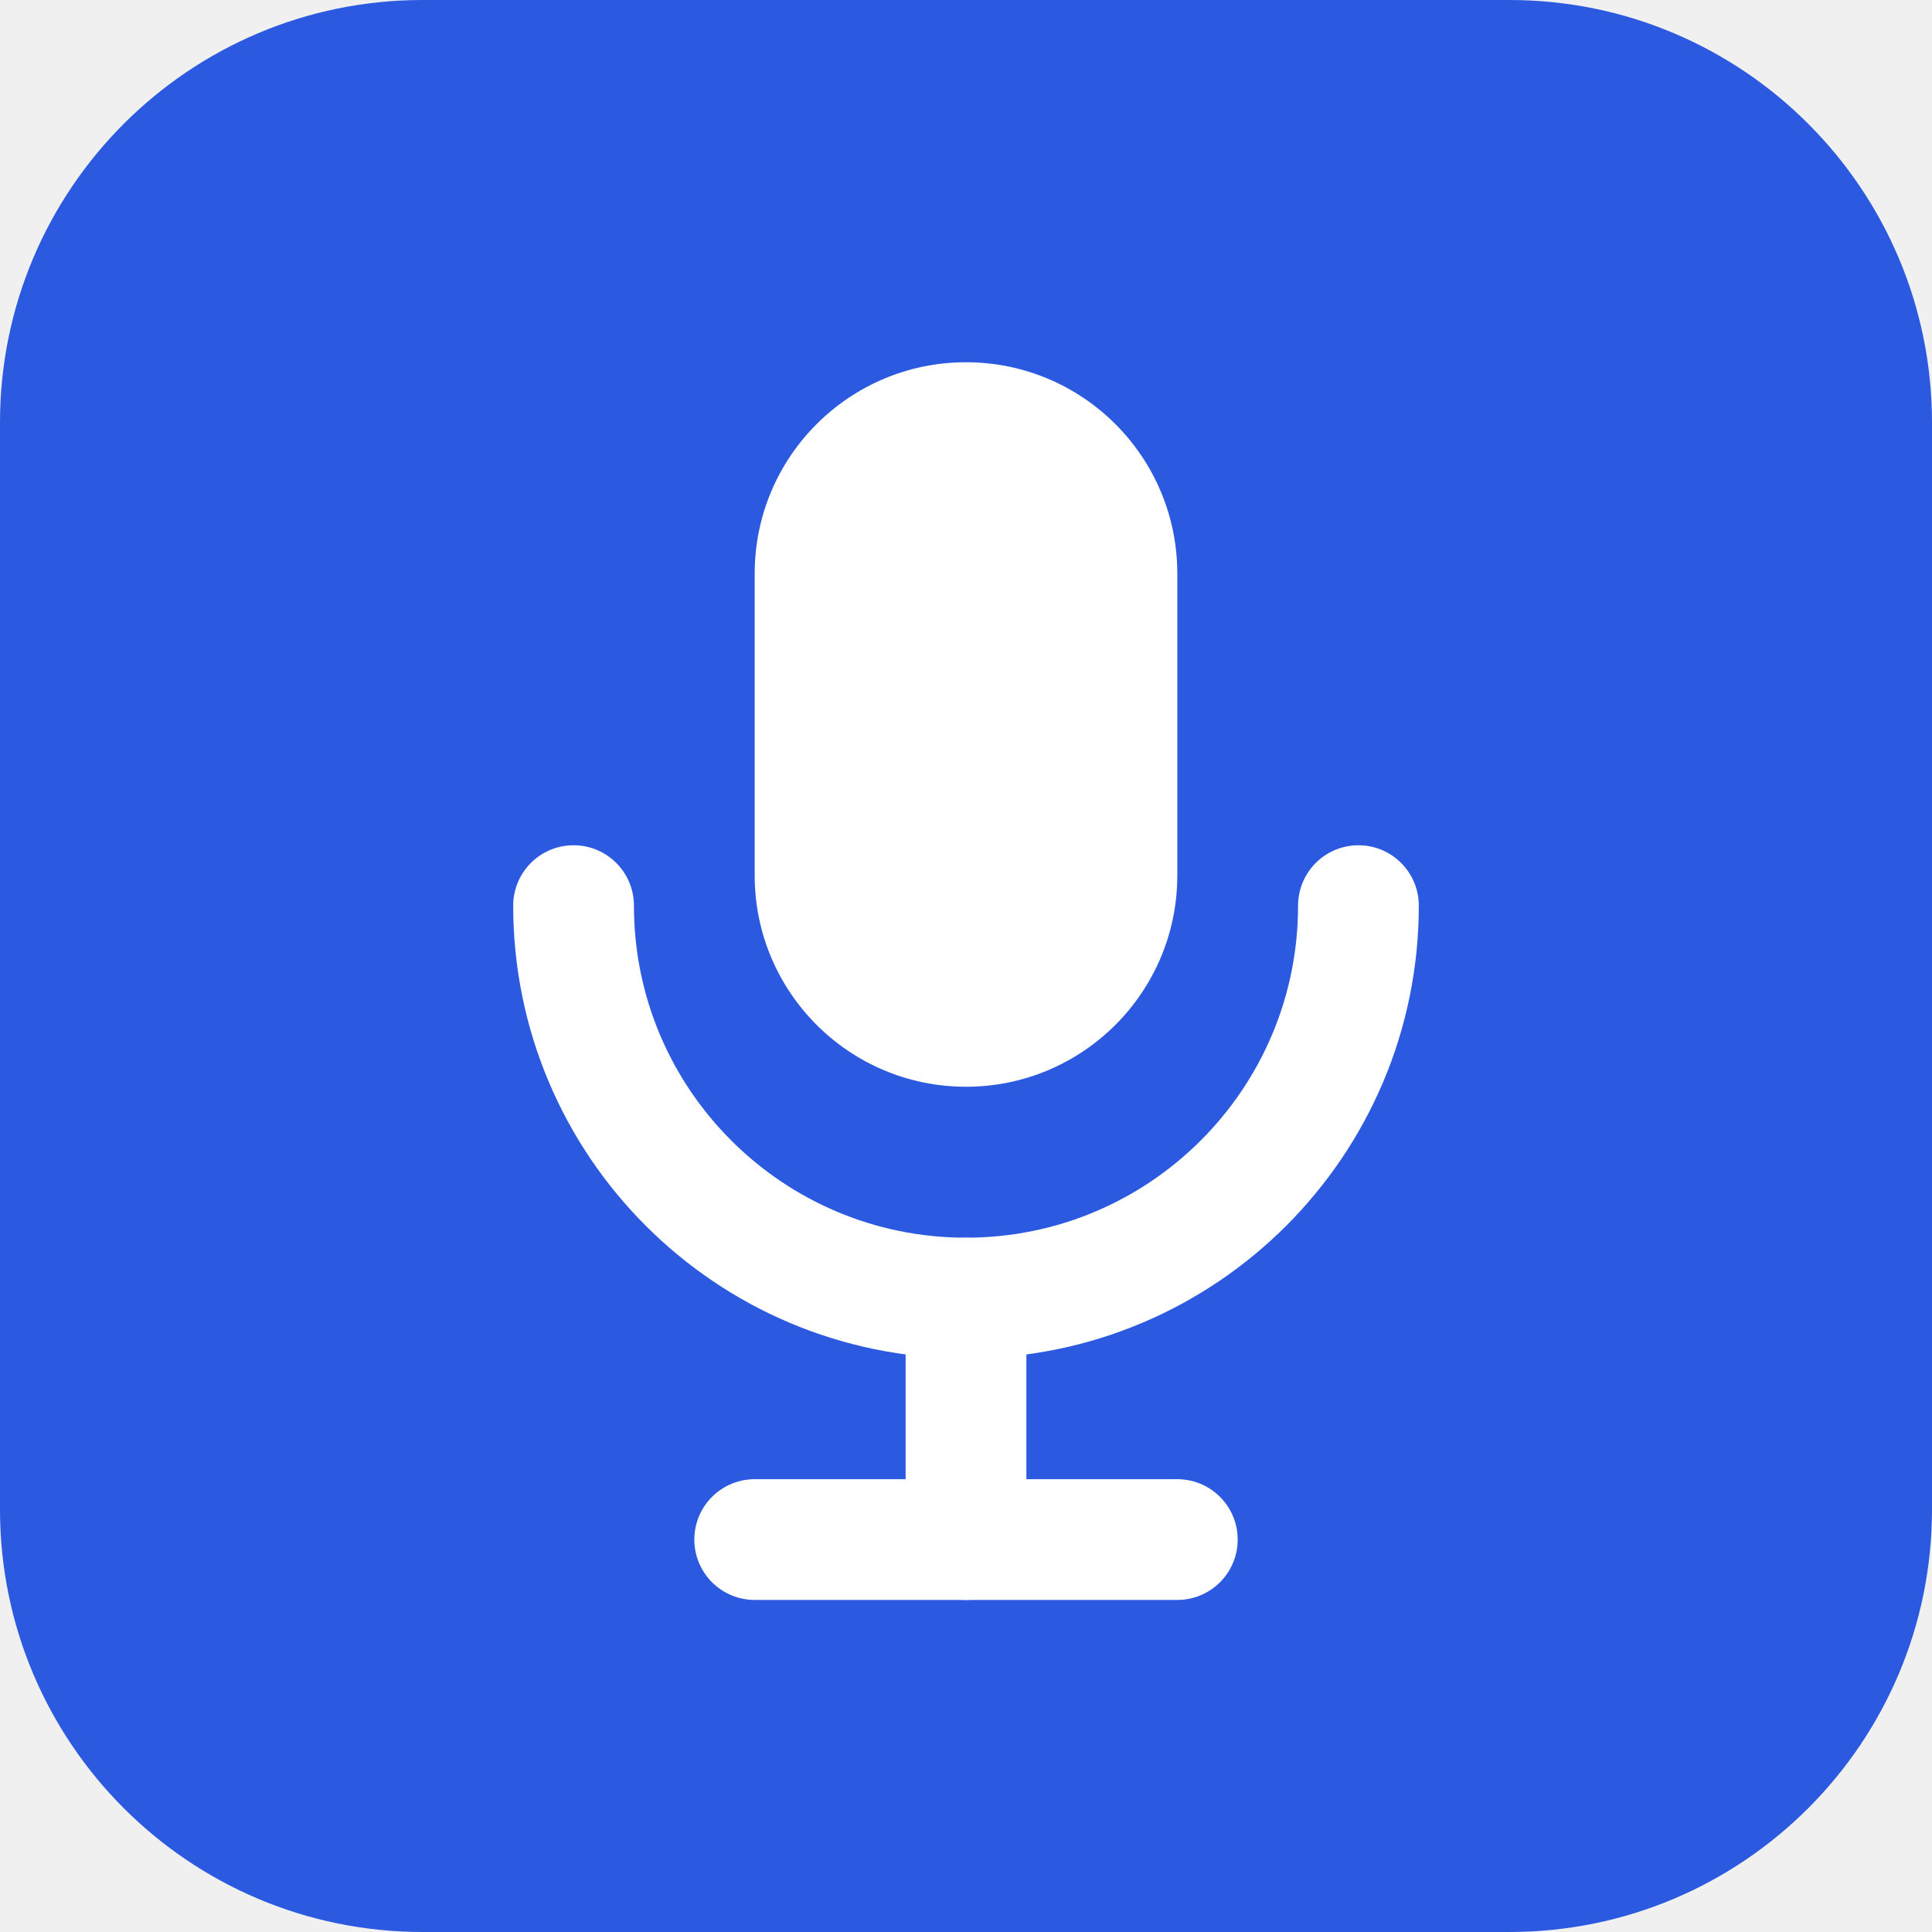
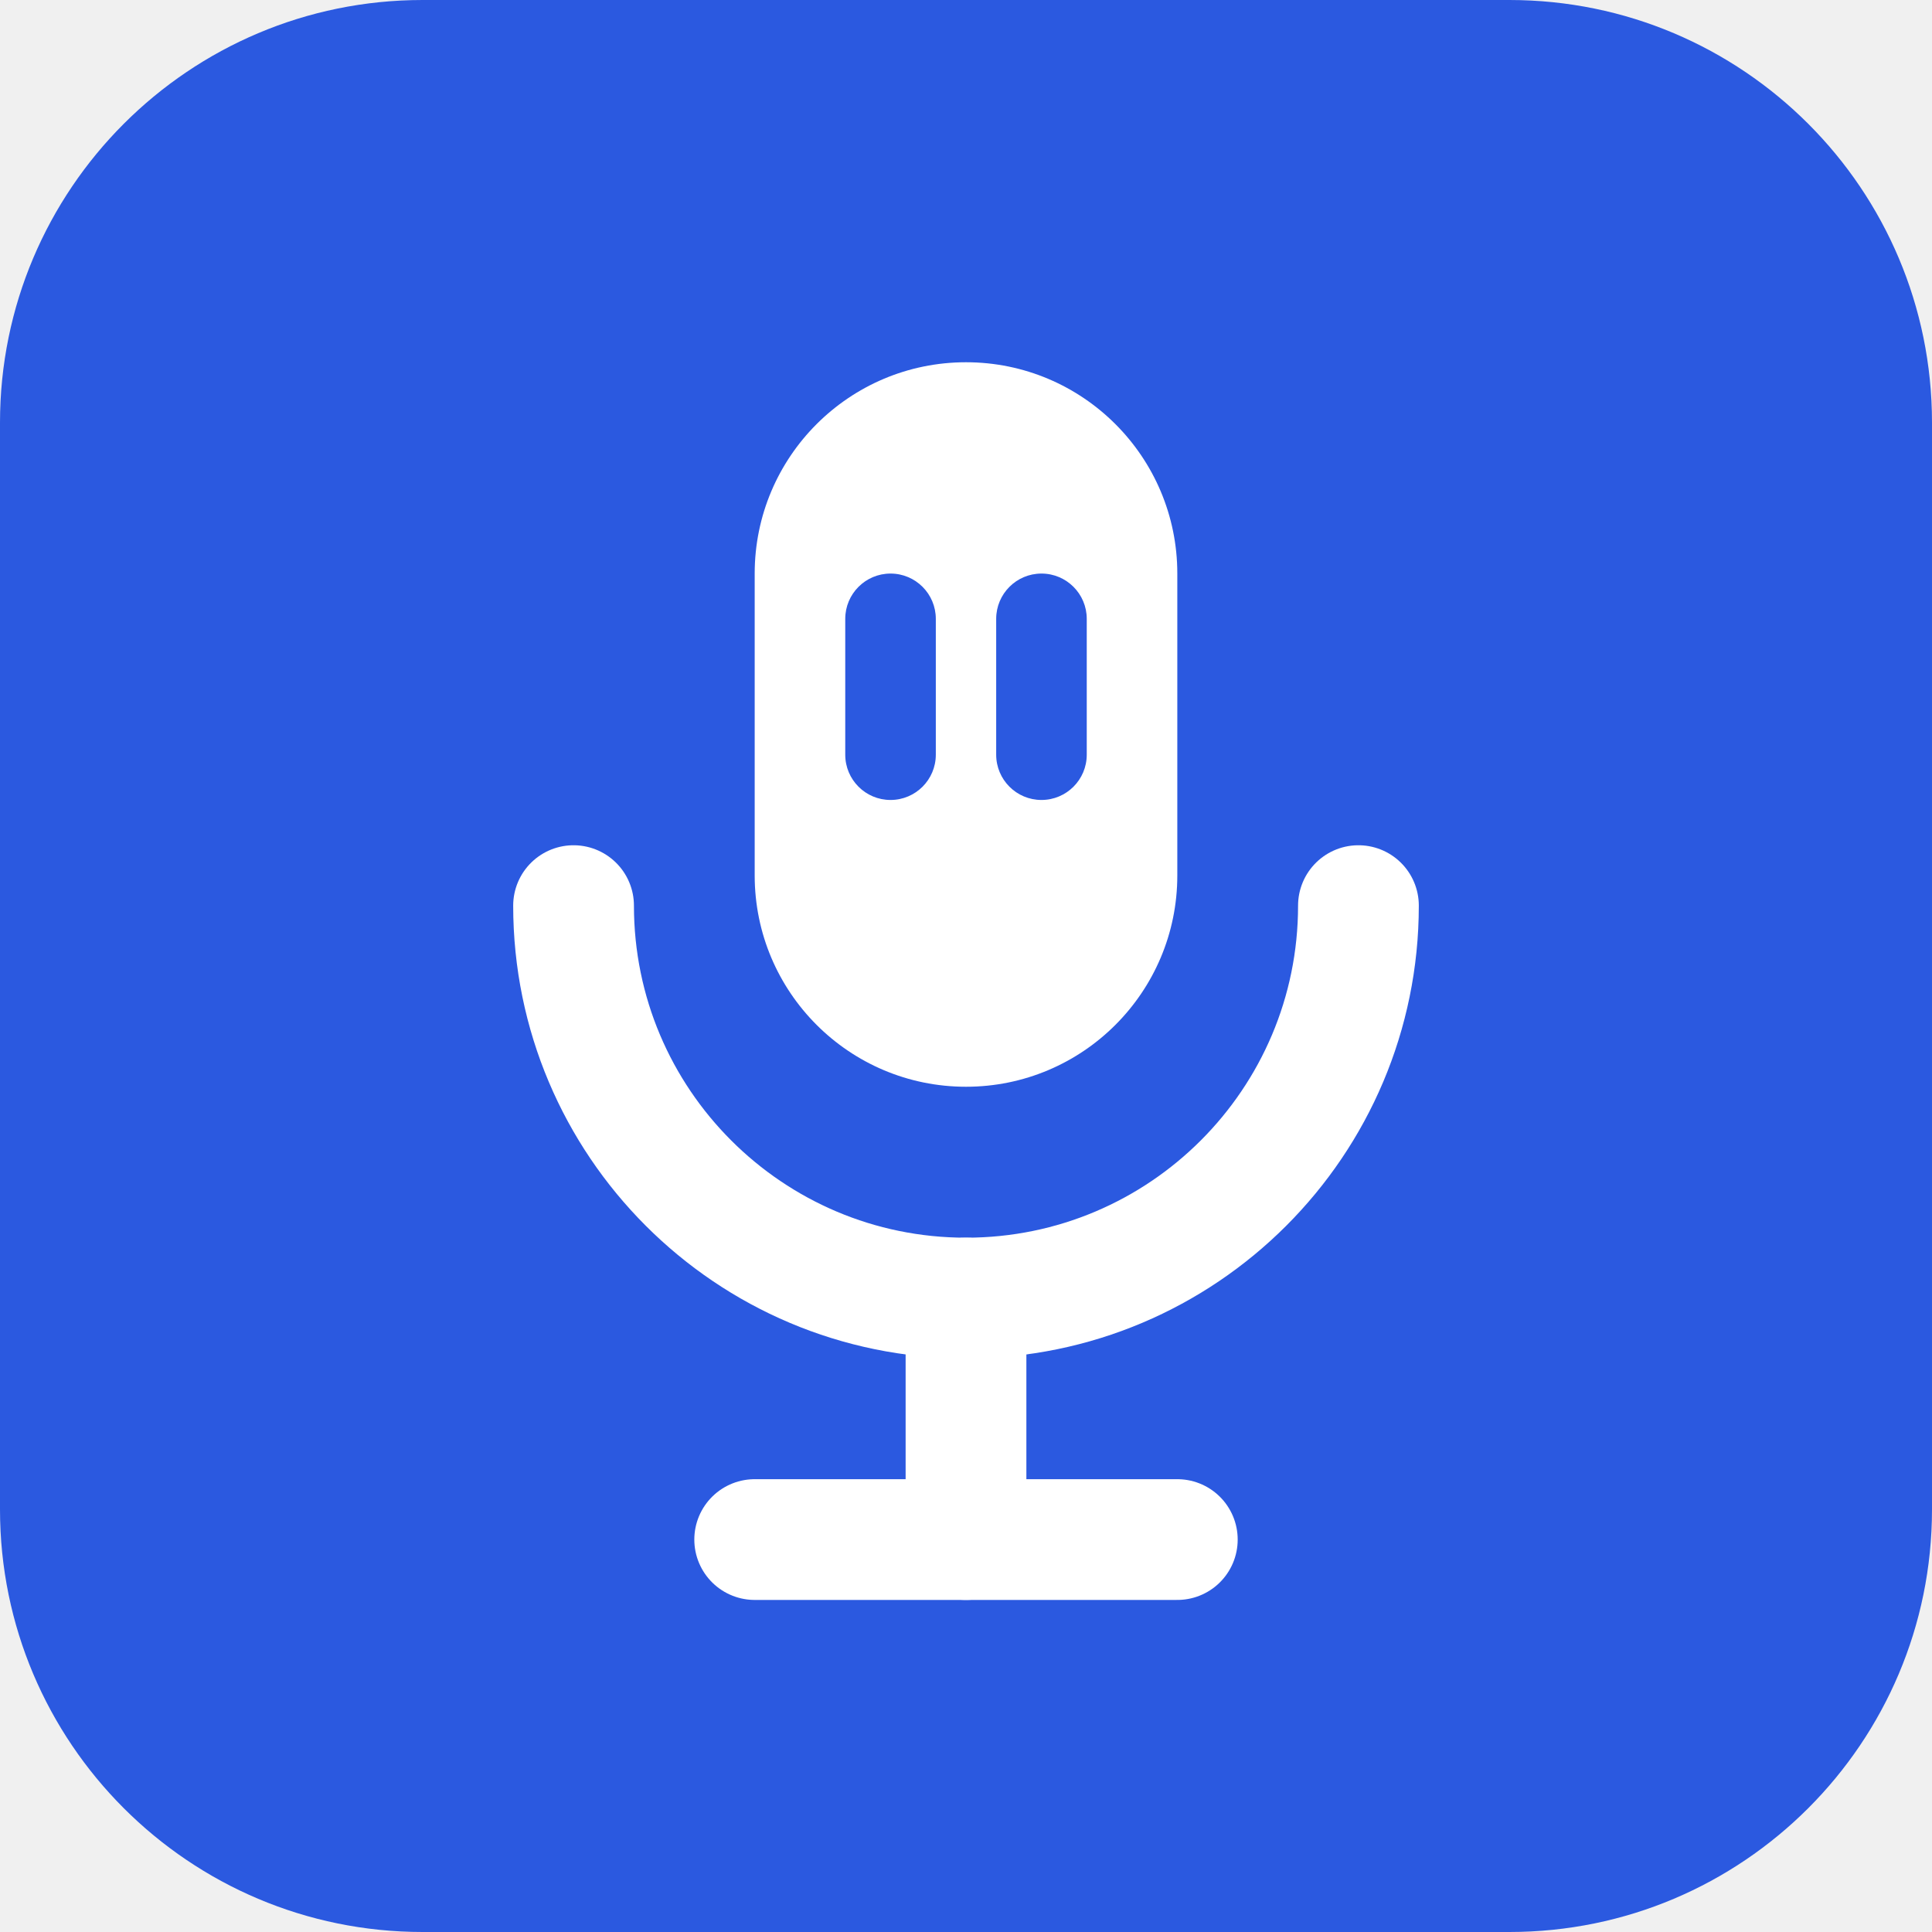
<svg xmlns="http://www.w3.org/2000/svg" viewBox="0 0 64 64">
  <rect width="64" height="64" rx="14" fill="#2B59E0" />
  <g fill="none" stroke="#fff" stroke-width="4" stroke-linecap="round">
    <rect x="25" y="12" width="14" height="24" rx="7" fill="#fff" stroke="none" />
    <path d="M19 30a13 13 0 0 0 26 0" />
    <path d="M32 43v8" />
    <path d="M25 51h14" />
  </g>
+   <rect x="28" y="19" width="3" height="7.5" rx="1.5" fill="#2B59E0" />
+   <rect x="33" y="19" width="3" height="7.5" rx="1.5" fill="#2B59E0" />
</svg>
